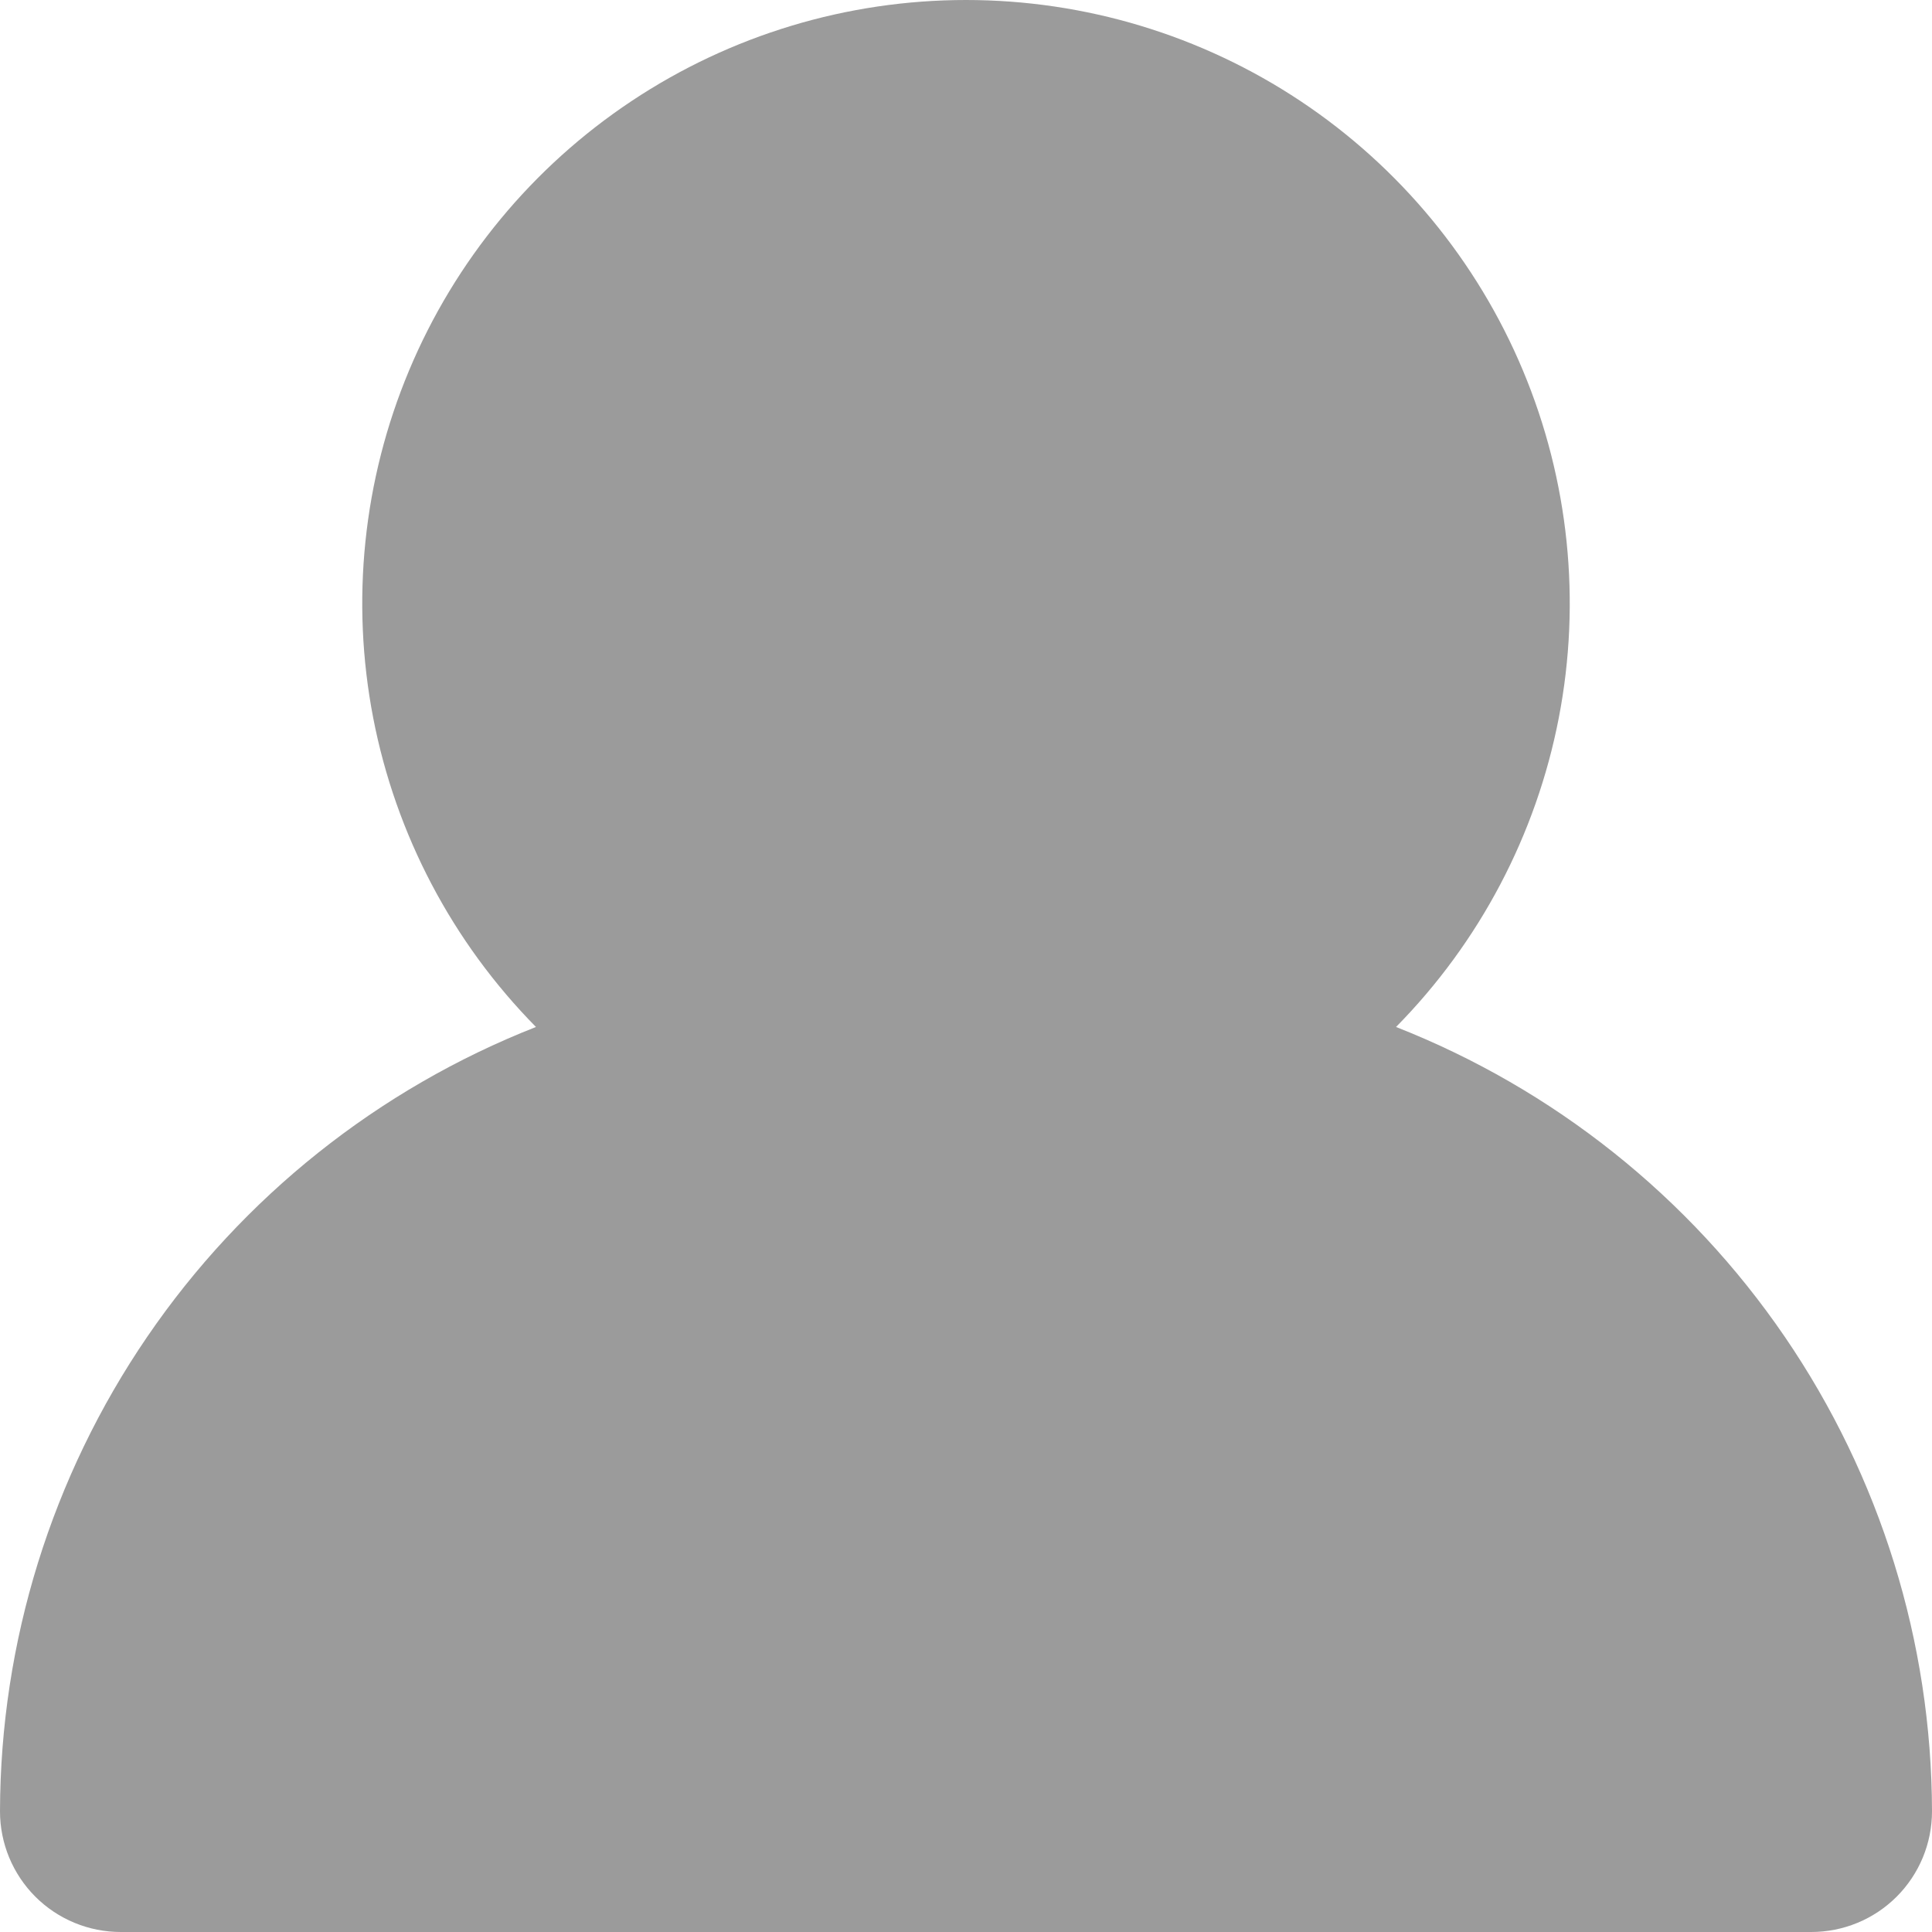
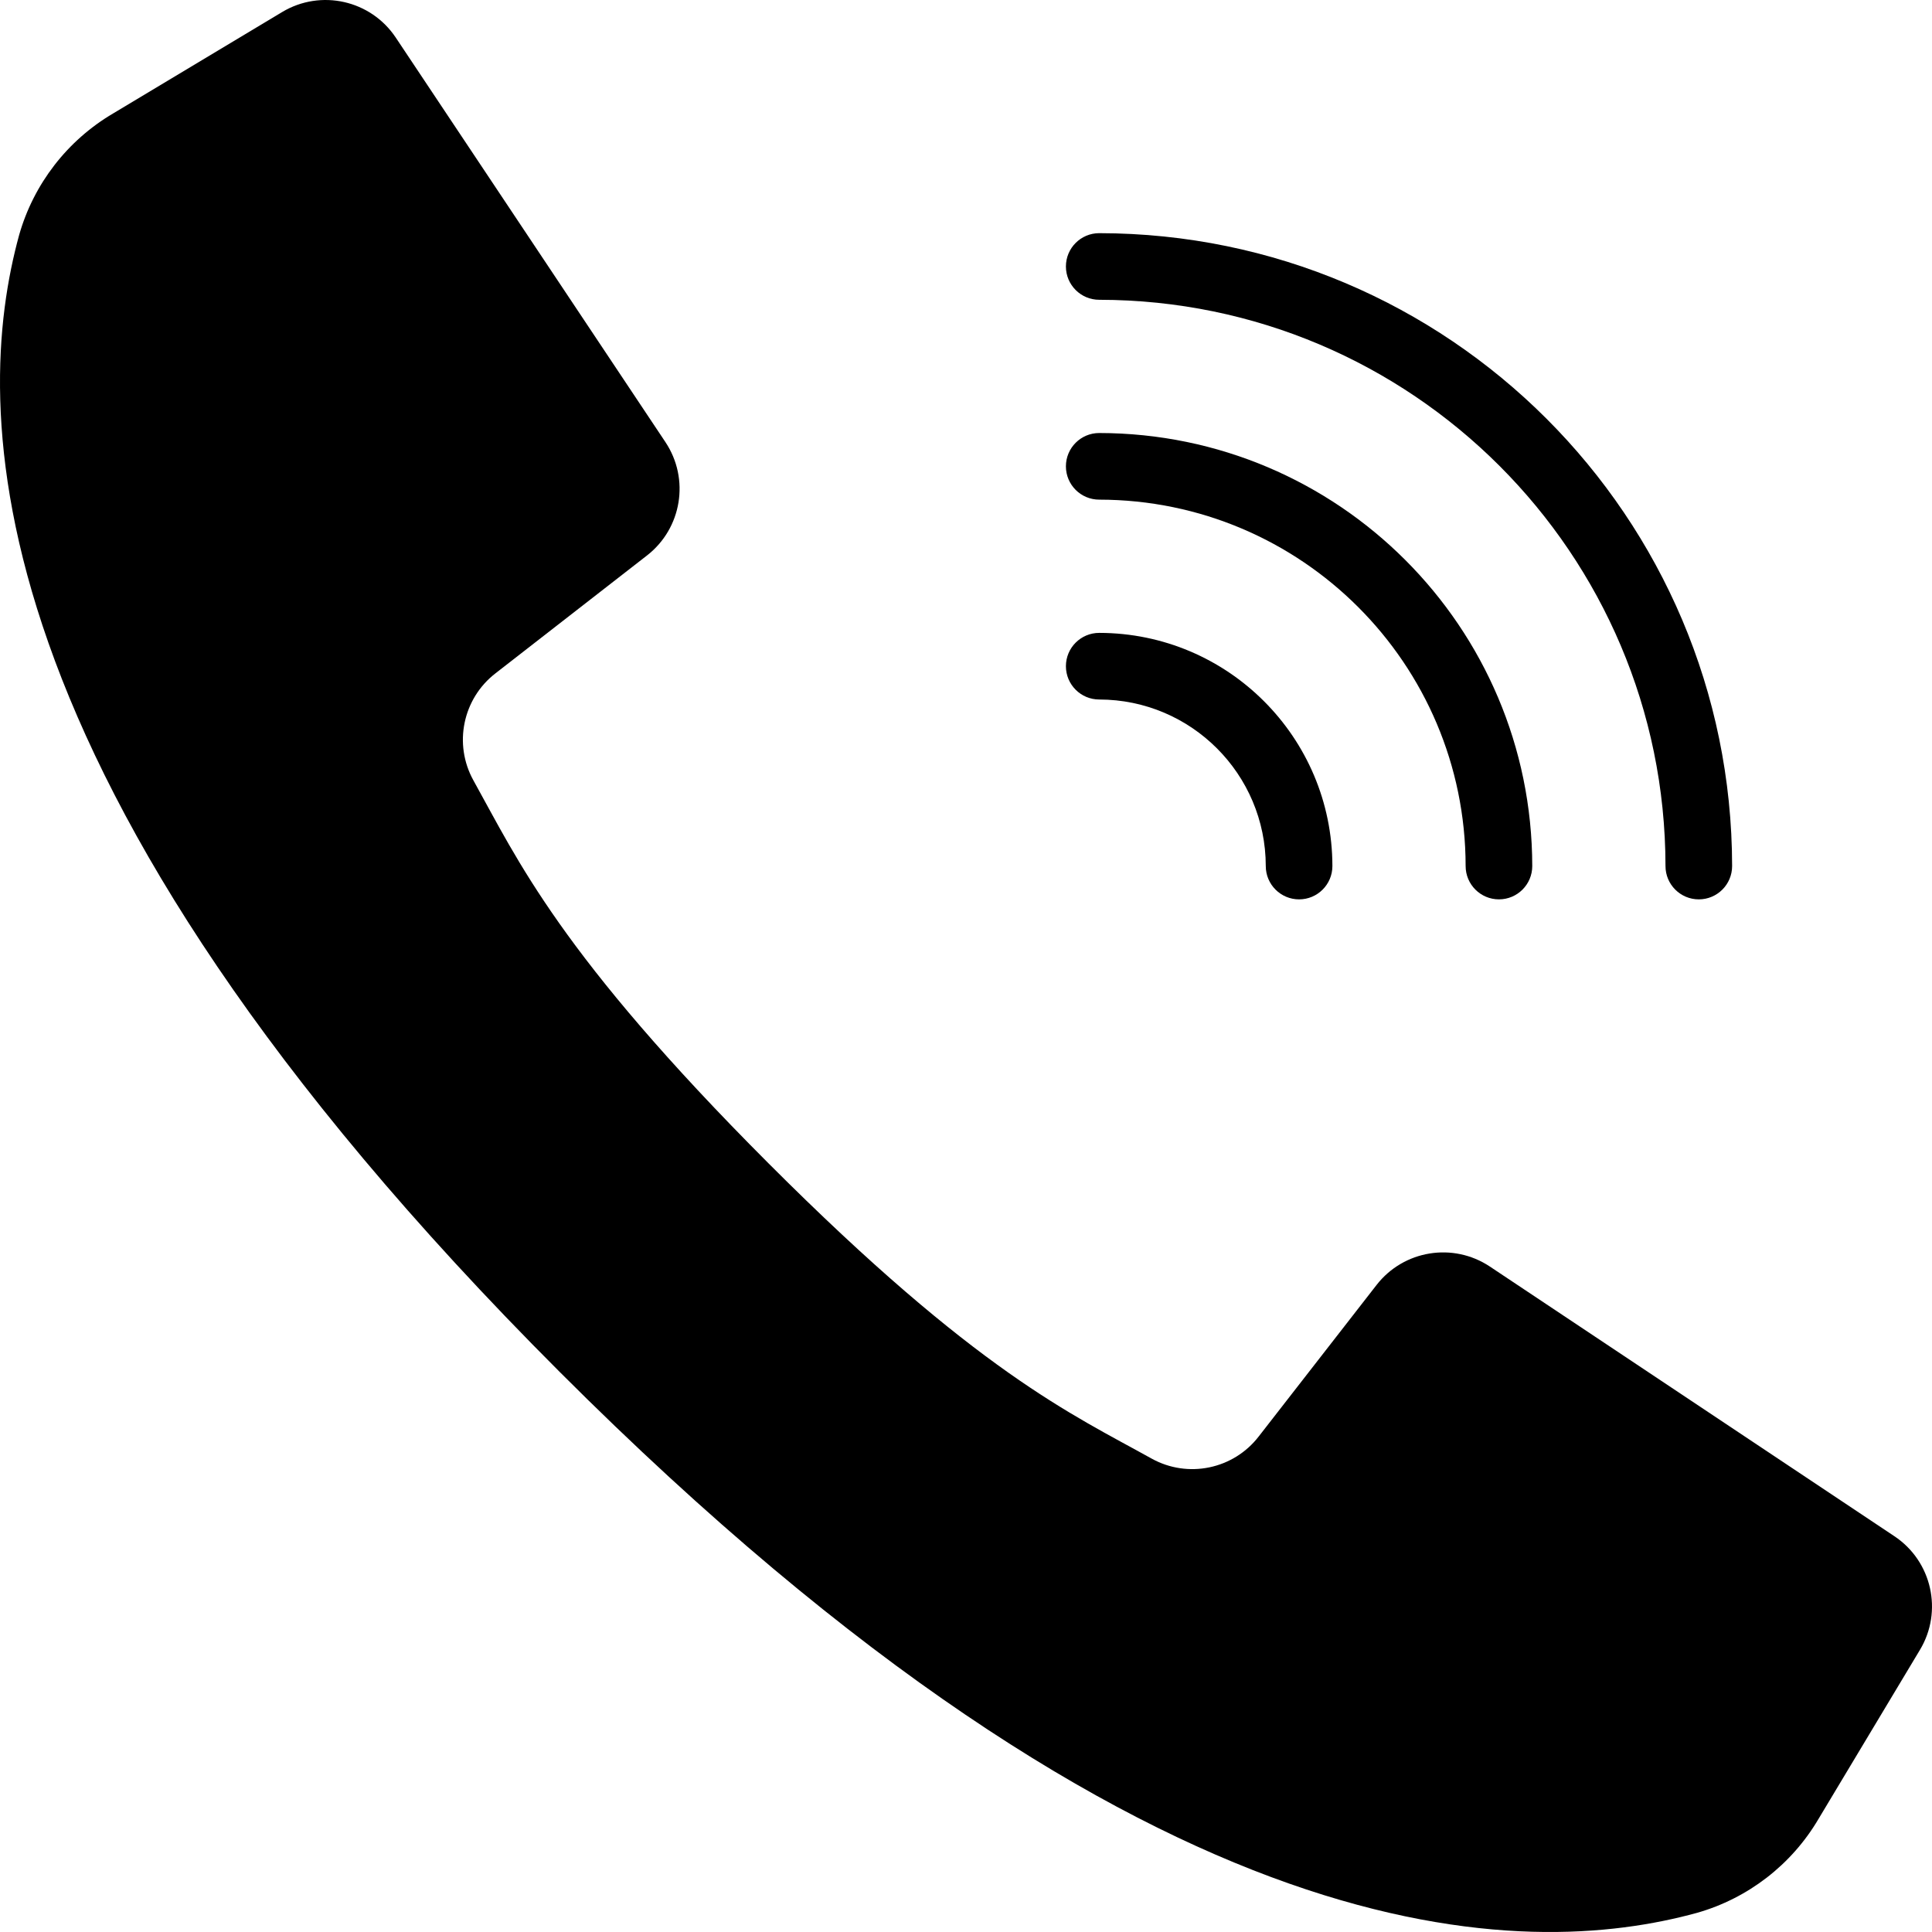
- <svg xmlns="http://www.w3.org/2000/svg" width="75" height="75" viewBox="0 0 75 75" fill="none">
-   <path d="M54.194 39.867C57.437 36.578 59.635 32.403 60.512 27.869C61.389 23.334 60.904 18.642 59.12 14.382C57.337 10.121 54.332 6.483 50.486 3.924C46.639 1.365 42.121 0 37.5 0C32.879 0 28.361 1.365 24.515 3.924C20.668 6.483 17.663 10.121 15.88 14.382C14.096 18.642 13.611 23.334 14.488 27.869C15.365 32.403 17.563 36.578 20.806 39.867C14.684 42.273 9.426 46.462 5.716 51.892C2.006 57.321 0.014 63.74 7.53527e-07 70.315C-0 70.93 0.121 71.54 0.356 72.108C0.592 72.677 0.937 73.194 1.372 73.629C1.808 74.064 2.324 74.409 2.893 74.644C3.462 74.879 4.072 75 4.688 75H70.312C70.928 75 71.538 74.879 72.107 74.644C72.676 74.409 73.192 74.064 73.628 73.629C74.063 73.194 74.408 72.677 74.644 72.108C74.879 71.54 75 70.93 75 70.315C74.986 63.74 72.994 57.321 69.284 51.892C65.574 46.462 60.316 42.273 54.194 39.867Z" fill="#9B9B9B" />
+ <svg xmlns="http://www.w3.org/2000/svg" version="1.1" id="Capa_1" x="0px" y="0px" viewBox="0 0 512.006 512.006" style="enable-background:new 0 0 512.006 512.006;" xml:space="preserve">
+   <g>
+     <g>
+       <g>
+         <path d="M502.05,407.127l-56.761-37.844L394.83,335.65c-9.738-6.479-22.825-4.355-30.014,4.873l-31.223,40.139     c-6.707,8.71-18.772,11.213-28.39,5.888c-21.186-11.785-46.239-22.881-101.517-78.23c-55.278-55.349-66.445-80.331-78.23-101.517     c-5.325-9.618-2.822-21.683,5.888-28.389l40.139-31.223c9.227-7.188,11.352-20.275,4.873-30.014l-32.6-48.905L104.879,9.956     C98.262,0.03,85.016-2.95,74.786,3.185L29.95,30.083C17.833,37.222,8.926,48.75,5.074,62.277     C-7.187,106.98-9.659,205.593,148.381,363.633s256.644,155.56,301.347,143.298c13.527-3.851,25.055-12.758,32.194-24.876     l26.898-44.835C514.956,426.989,511.976,413.744,502.05,407.127z" />
+         <path d="M291.309,79.447c82.842,0.092,149.977,67.226,150.069,150.069c0,4.875,3.952,8.828,8.828,8.828     c4.875,0,8.828-3.952,8.828-8.828c-0.102-92.589-75.135-167.622-167.724-167.724c-4.875,0-8.828,3.952-8.828,8.828     C282.481,75.494,286.433,79.447,291.309,79.447z" />
+         <path d="M291.309,132.412c53.603,0.063,97.04,43.501,97.103,97.103c0,4.875,3.952,8.828,8.828,8.828     c4.875,0,8.828-3.952,8.828-8.828c-0.073-63.349-51.409-114.686-114.759-114.759c-4.875,0-8.828,3.952-8.828,8.828     C282.481,128.46,286.433,132.412,291.309,132.412z" />
+         <path d="M291.309,185.378c24.365,0.029,44.109,19.773,44.138,44.138c0,4.875,3.952,8.828,8.828,8.828     c4.875,0,8.828-3.952,8.828-8.828c-0.039-34.111-27.682-61.754-61.793-61.793c-4.875,0-8.828,3.952-8.828,8.828     C282.481,181.426,286.433,185.378,291.309,185.378z" />
+       </g>
+     </g>
+   </g>
+   <g>
+ </g>
+   <g>
+ </g>
+   <g>
+ </g>
+   <g>
+ </g>
+   <g>
+ </g>
+   <g>
+ </g>
+   <g>
+ </g>
+   <g>
+ </g>
+   <g>
+ </g>
+   <g>
+ </g>
+   <g>
+ </g>
+   <g>
+ </g>
+   <g>
+ </g>
+   <g>
+ </g>
+   <g>
+ </g>
</svg>
